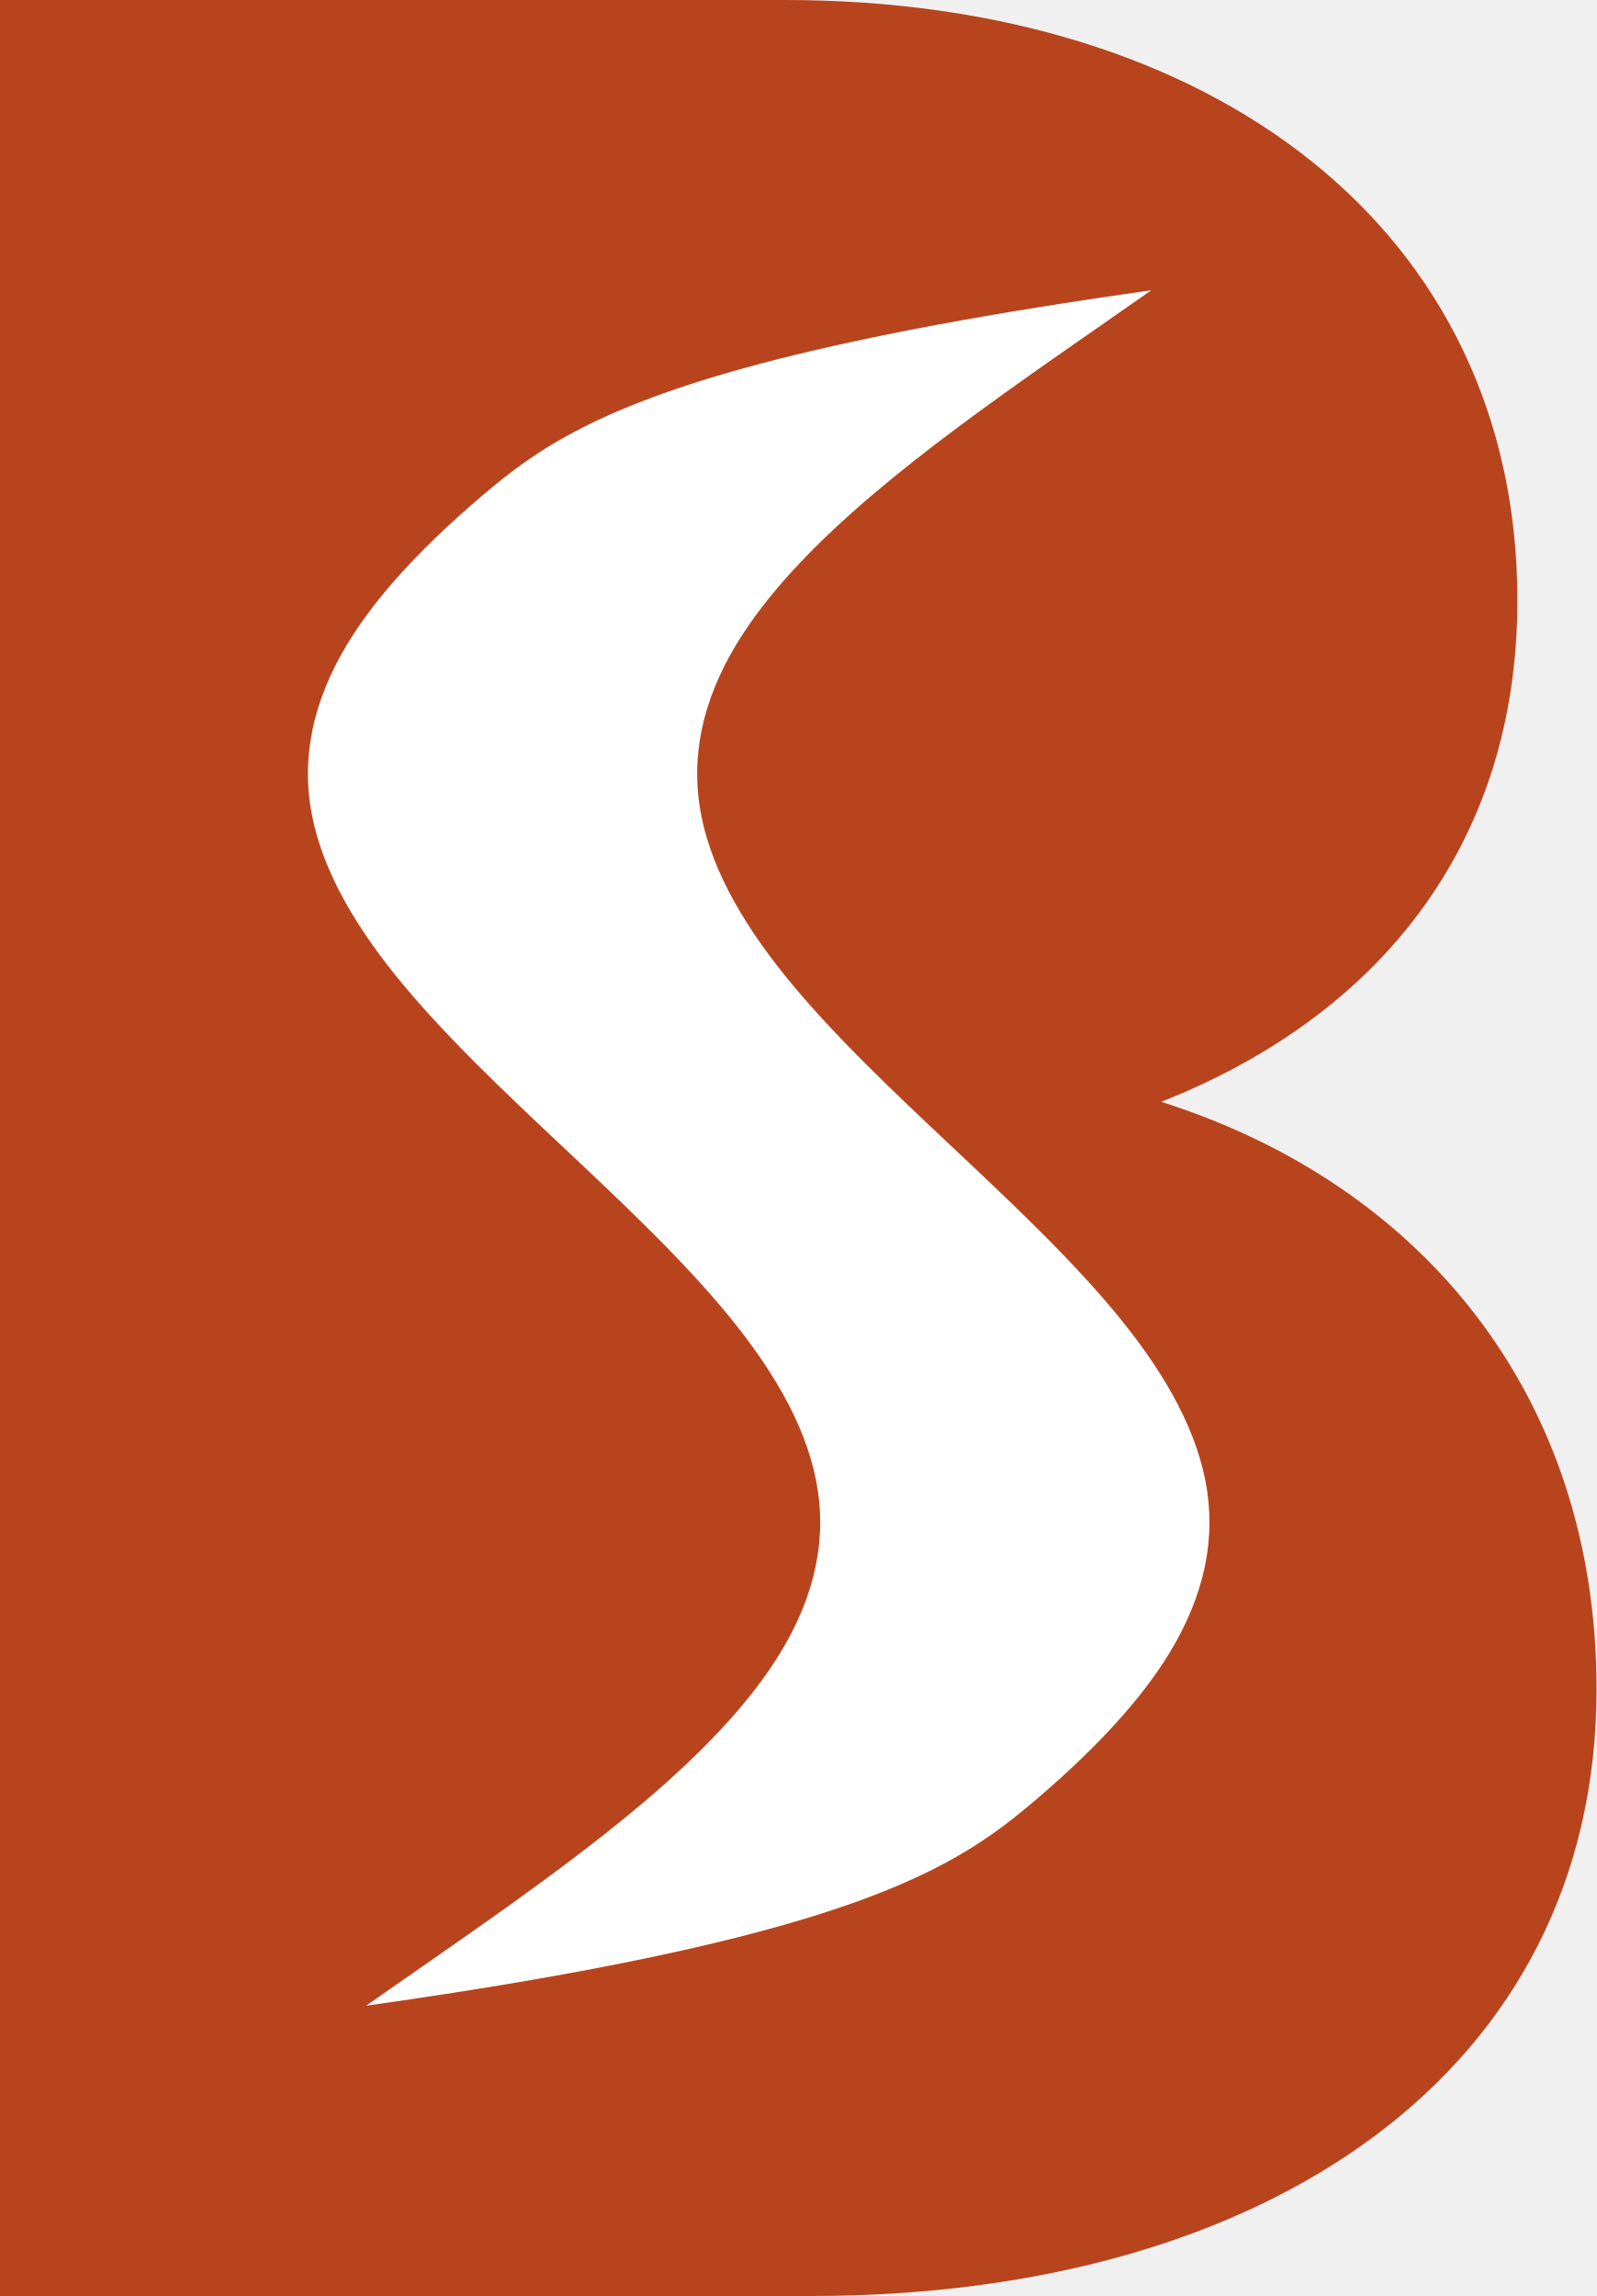
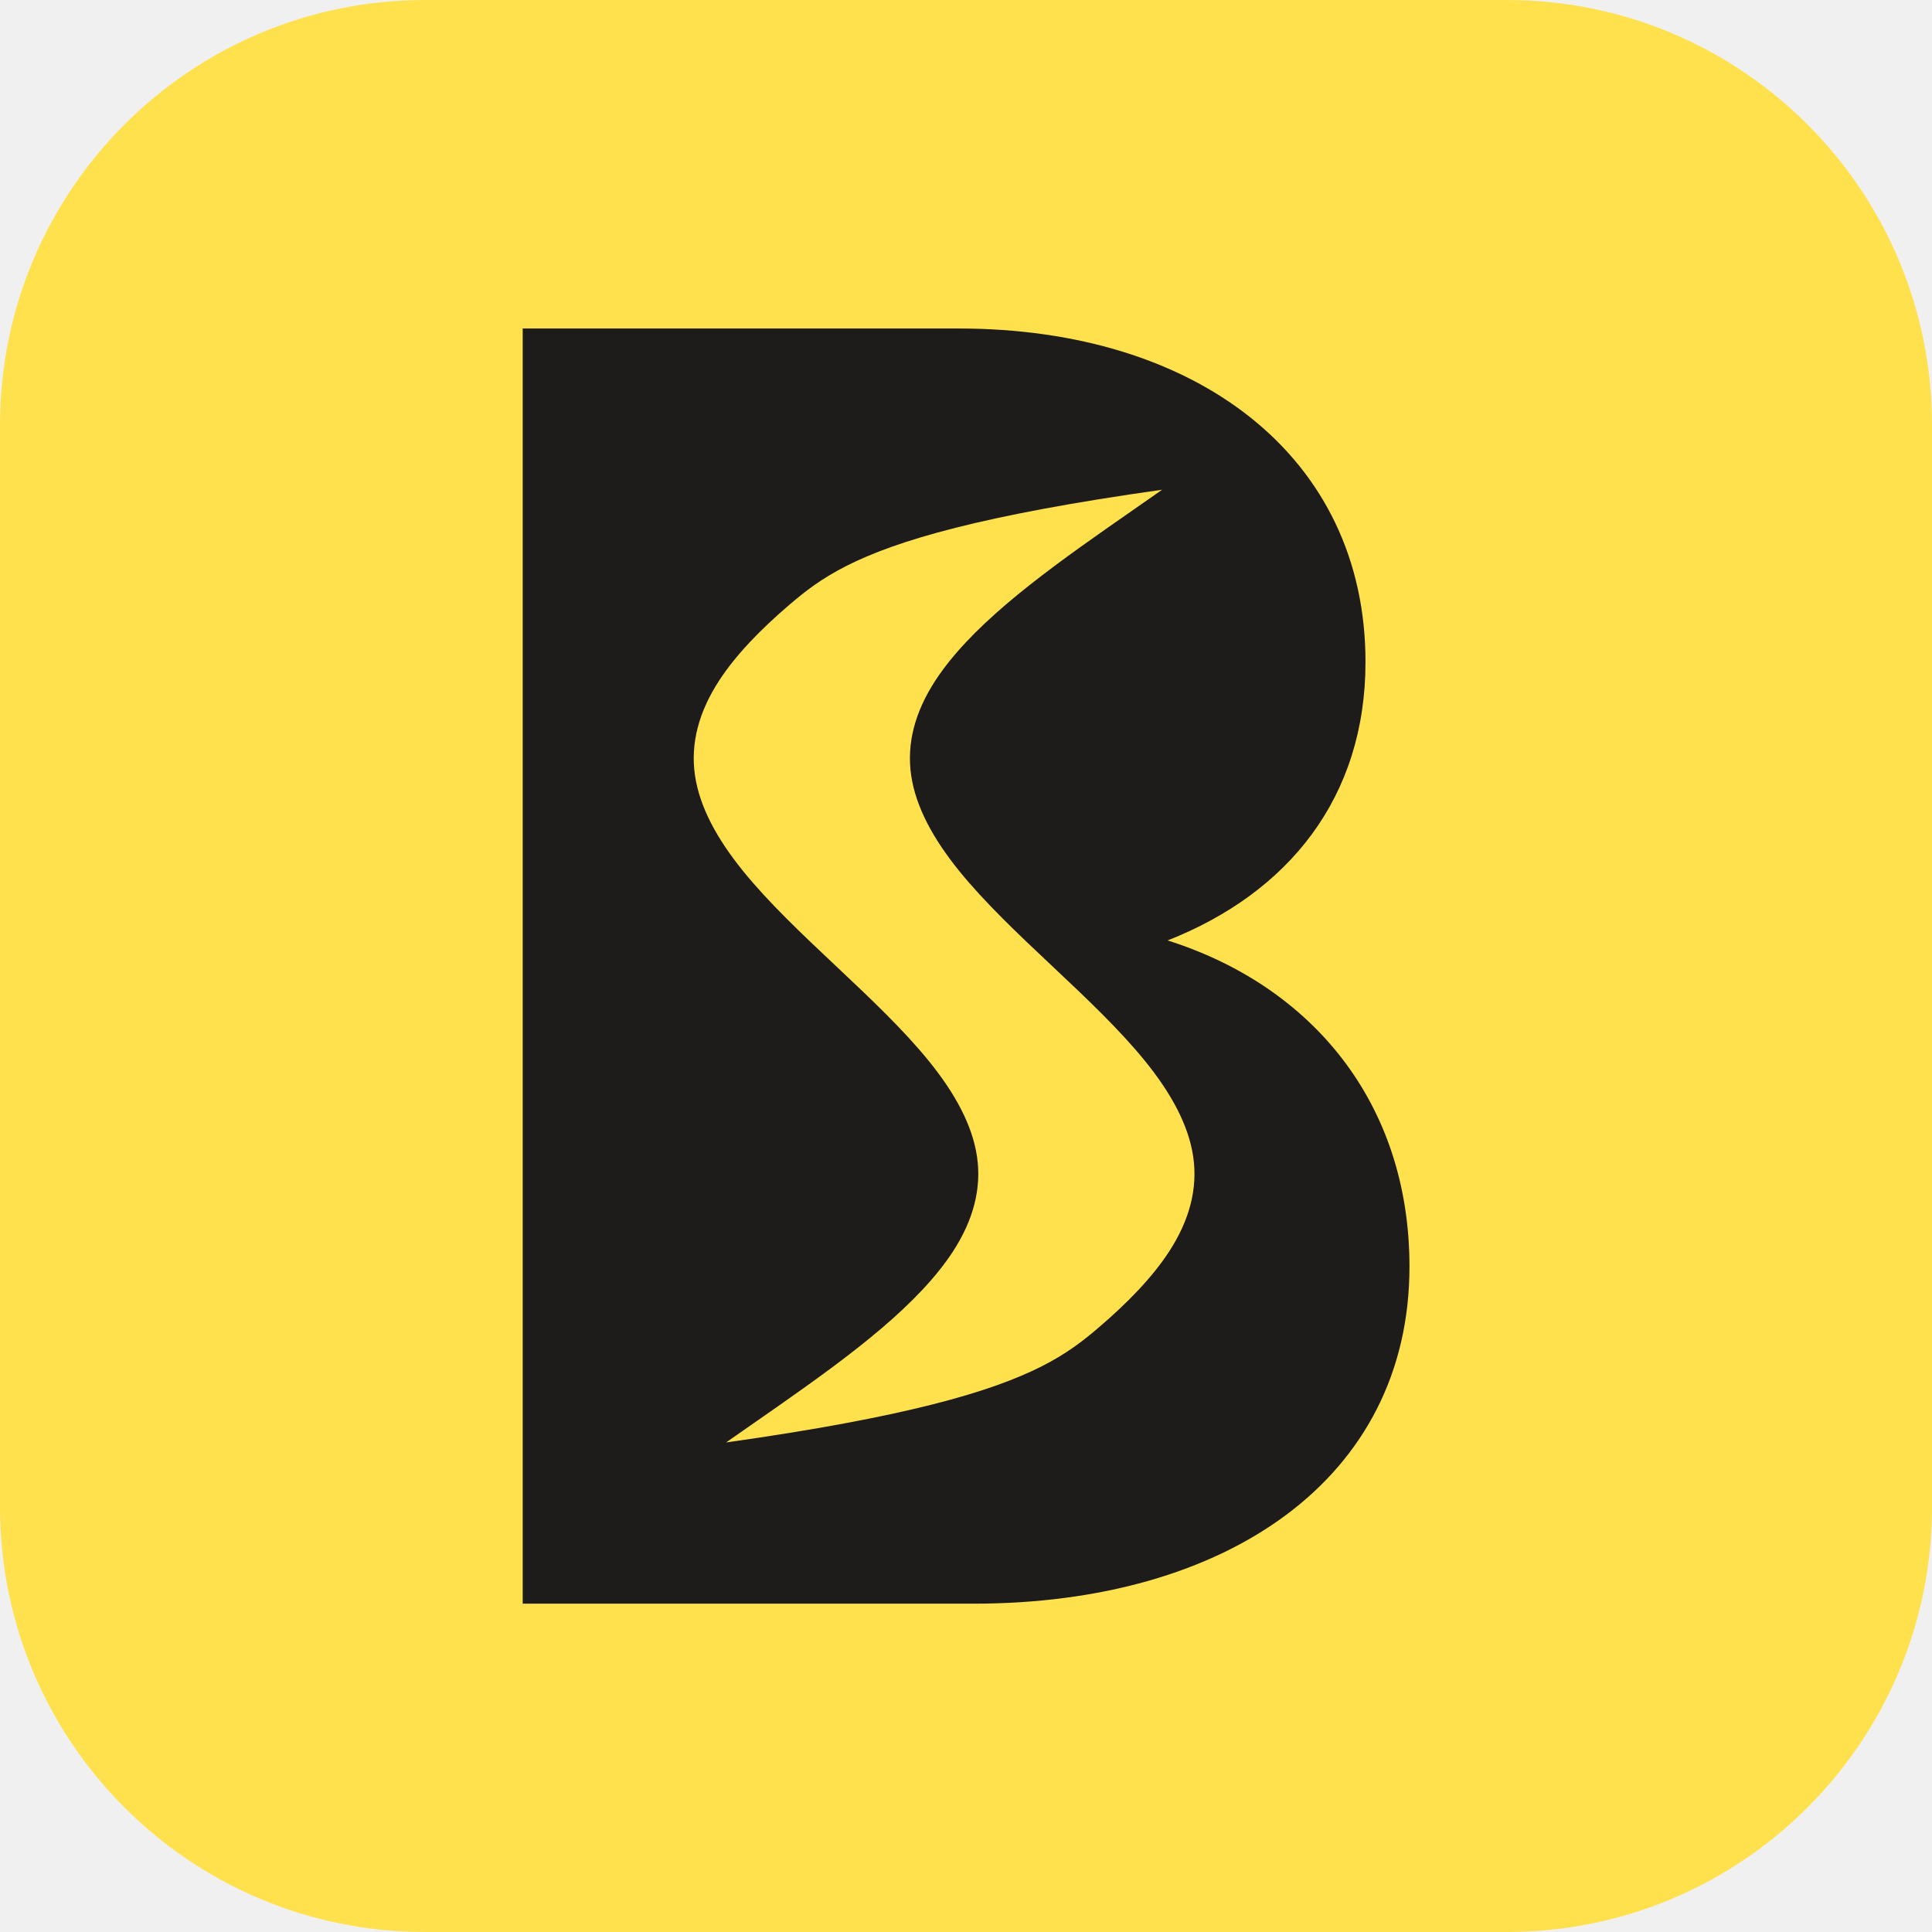
- <svg xmlns="http://www.w3.org/2000/svg" viewBox="62 62 484 696" role="img" aria-labelledby="title">
-   <path d="M 62 62 H 300 C 430 62, 522 132, 522 244 C 522 318, 480 370, 414 396 C 493 421, 546 485, 546 574 C 546 690, 446 758, 308 758 H 62 Z" fill="#b8441d" />
-   <path d="M 411.00 150.00 C 361.78 156.93, 325.52 163.87, 298.14 170.80 C 270.77 177.73, 252.30 184.67, 238.64 191.60 C 224.98 198.53, 216.14 205.47, 208.01 212.40 C 191.75 226.27, 178.38 240.13, 169.32 254.00 C 157.99 271.33, 153.49 288.67, 156.04 306.00 C 158.60 323.33, 168.16 340.67, 182.18 358.00 C 196.20 375.33, 214.57 392.67, 233.00 410.00 C 251.43 427.33, 269.80 444.67, 283.82 462.00 C 297.84 479.33, 307.40 496.67, 309.96 514.00 C 312.51 531.33, 308.01 548.67, 296.68 566.00 C 287.62 579.87, 274.25 593.73, 257.99 607.60 C 249.86 614.53, 241.02 621.47, 231.73 628.40 C 222.44 635.33, 212.71 642.27, 202.82 649.20 C 192.93 656.13, 182.89 663.07, 173.00 670.00 C 222.22 663.07, 258.48 656.13, 285.86 649.20 C 313.23 642.27, 331.70 635.33, 345.36 628.40 C 359.02 621.47, 367.86 614.53, 375.99 607.60 C 392.25 593.73, 405.62 579.87, 414.68 566.00 C 426.01 548.67, 430.51 531.33, 427.96 514.00 C 425.40 496.67, 415.84 479.33, 401.82 462.00 C 387.80 444.67, 369.43 427.33, 351.00 410.00 C 332.57 392.67, 314.20 375.33, 300.18 358.00 C 286.16 340.67, 276.60 323.33, 274.04 306.00 C 271.49 288.67, 275.99 271.33, 287.32 254.00 C 296.38 240.13, 309.75 226.27, 326.01 212.40 C 334.14 205.47, 342.98 198.53, 352.27 191.60 C 361.56 184.67, 371.29 177.73, 381.18 170.80 C 391.07 163.87, 401.11 156.93, 411.00 150.00 Z" fill="#ffffff" />
+ <svg xmlns="http://www.w3.org/2000/svg" viewBox="-223.3 -117.3 1054.5 1054.5" role="img" aria-labelledby="title">
+   <rect x="-223.3" y="-117.3" width="1054.5" height="1054.5" rx="232.0" fill="#ffe14d" />
+   <path d="M 62 62 H 300 C 430 62, 522 132, 522 244 C 522 318, 480 370, 414 396 C 493 421, 546 485, 546 574 C 546 690, 446 758, 308 758 H 62 Z" fill="#1d1c1a" />
+   <path d="M 411.00 150.00 C 361.78 156.93, 325.52 163.87, 298.14 170.80 C 270.77 177.73, 252.30 184.67, 238.64 191.60 C 224.98 198.53, 216.14 205.47, 208.01 212.40 C 191.75 226.27, 178.38 240.13, 169.32 254.00 C 157.99 271.33, 153.49 288.67, 156.04 306.00 C 158.60 323.33, 168.16 340.67, 182.18 358.00 C 196.20 375.33, 214.57 392.67, 233.00 410.00 C 251.43 427.33, 269.80 444.67, 283.82 462.00 C 297.84 479.33, 307.40 496.67, 309.96 514.00 C 312.51 531.33, 308.01 548.67, 296.68 566.00 C 287.62 579.87, 274.25 593.73, 257.99 607.60 C 249.86 614.53, 241.02 621.47, 231.73 628.40 C 222.44 635.33, 212.71 642.27, 202.82 649.20 C 192.93 656.13, 182.89 663.07, 173.00 670.00 C 222.22 663.07, 258.48 656.13, 285.86 649.20 C 313.23 642.27, 331.70 635.33, 345.36 628.40 C 359.02 621.47, 367.86 614.53, 375.99 607.60 C 392.25 593.73, 405.62 579.87, 414.68 566.00 C 426.01 548.67, 430.51 531.33, 427.96 514.00 C 425.40 496.67, 415.84 479.33, 401.82 462.00 C 387.80 444.67, 369.43 427.33, 351.00 410.00 C 332.57 392.67, 314.20 375.33, 300.18 358.00 C 286.16 340.67, 276.60 323.33, 274.04 306.00 C 271.49 288.67, 275.99 271.33, 287.32 254.00 C 296.38 240.13, 309.75 226.27, 326.01 212.40 C 334.14 205.47, 342.98 198.53, 352.27 191.60 C 361.56 184.67, 371.29 177.73, 381.18 170.80 C 391.07 163.87, 401.11 156.93, 411.00 150.00 Z" fill="#ffe14d" />
</svg>
